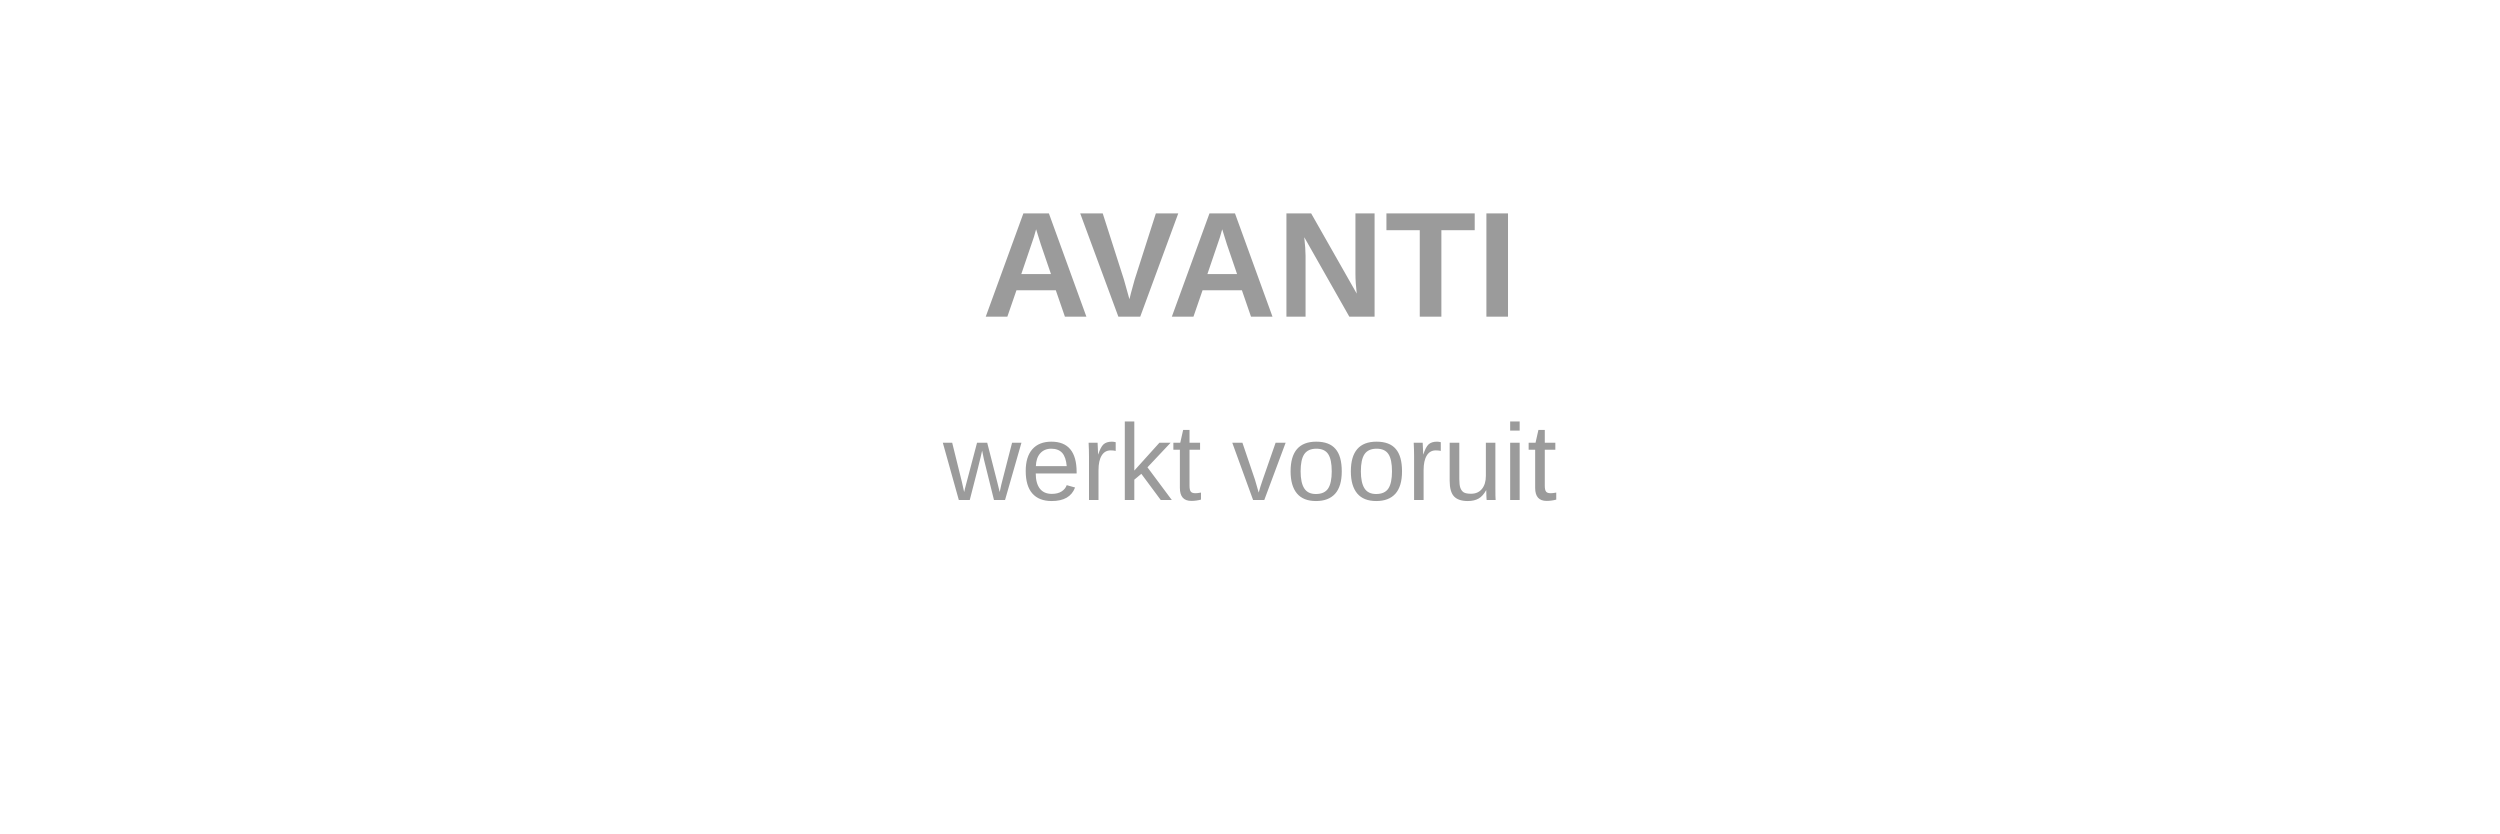
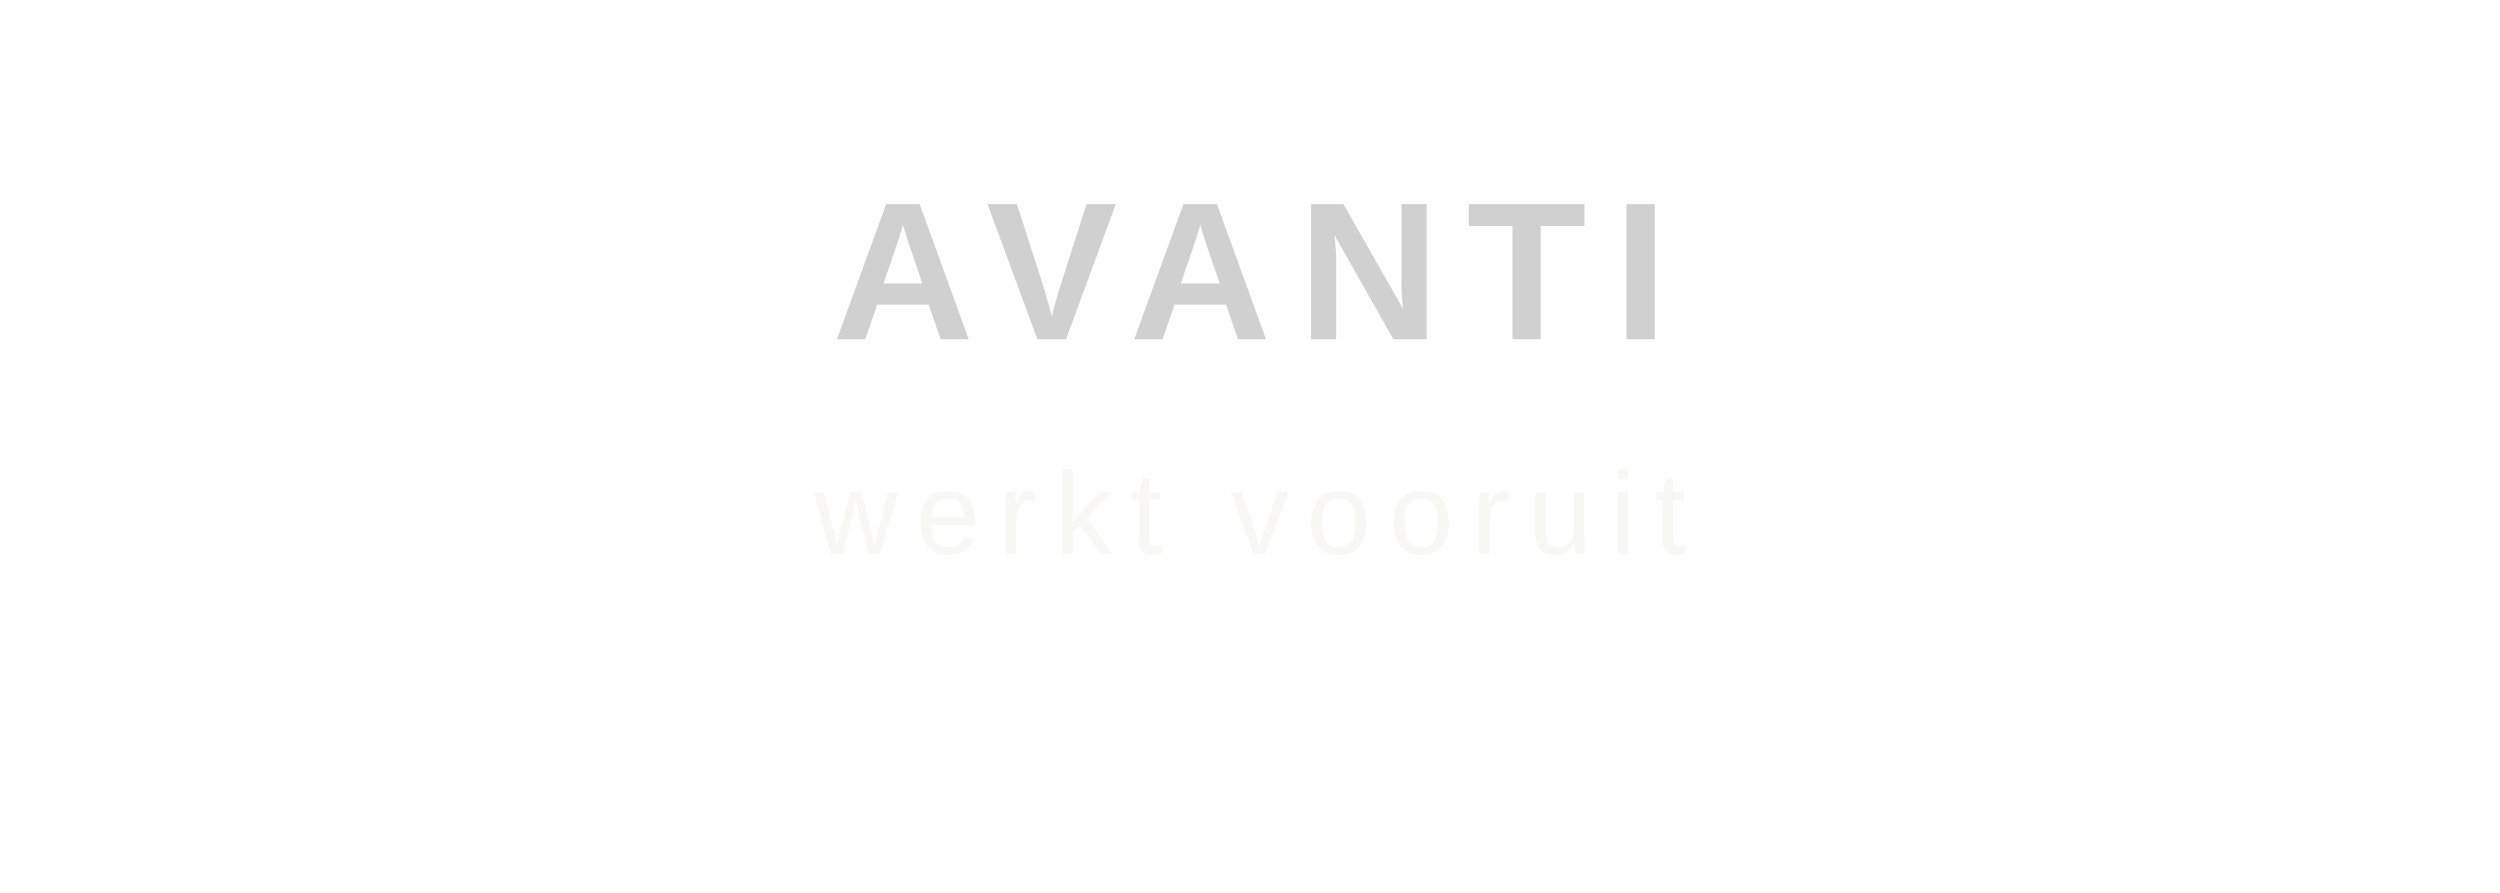
- <svg xmlns="http://www.w3.org/2000/svg" viewBox="0 0 300 100">
-   <rect width="300" height="100" fill="none" />
-   <text x="150" y="38" font-family="Arial, sans-serif" font-size="18" font-weight="bold" text-anchor="middle" fill="#9B9B9B">AVANTI</text>
-   <text x="150" y="60" font-family="Arial, sans-serif" font-size="13" text-anchor="middle" fill="#9B9B9B">werkt vooruit</text>
+ <svg xmlns="http://www.w3.org/2000/svg" viewBox="0 0 280 100">
+   <rect width="280" height="100" fill="none" />
+   <text x="140" y="38" font-family="Arial, sans-serif" font-size="22" font-weight="bold" text-anchor="middle" fill="#D0D0D0" letter-spacing="3">AVANTI</text>
+   <text x="140" y="62" font-family="Arial, sans-serif" font-size="13" text-anchor="middle" fill="rgba(240,237,232,0.45)" letter-spacing="2">werkt vooruit</text>
</svg>
